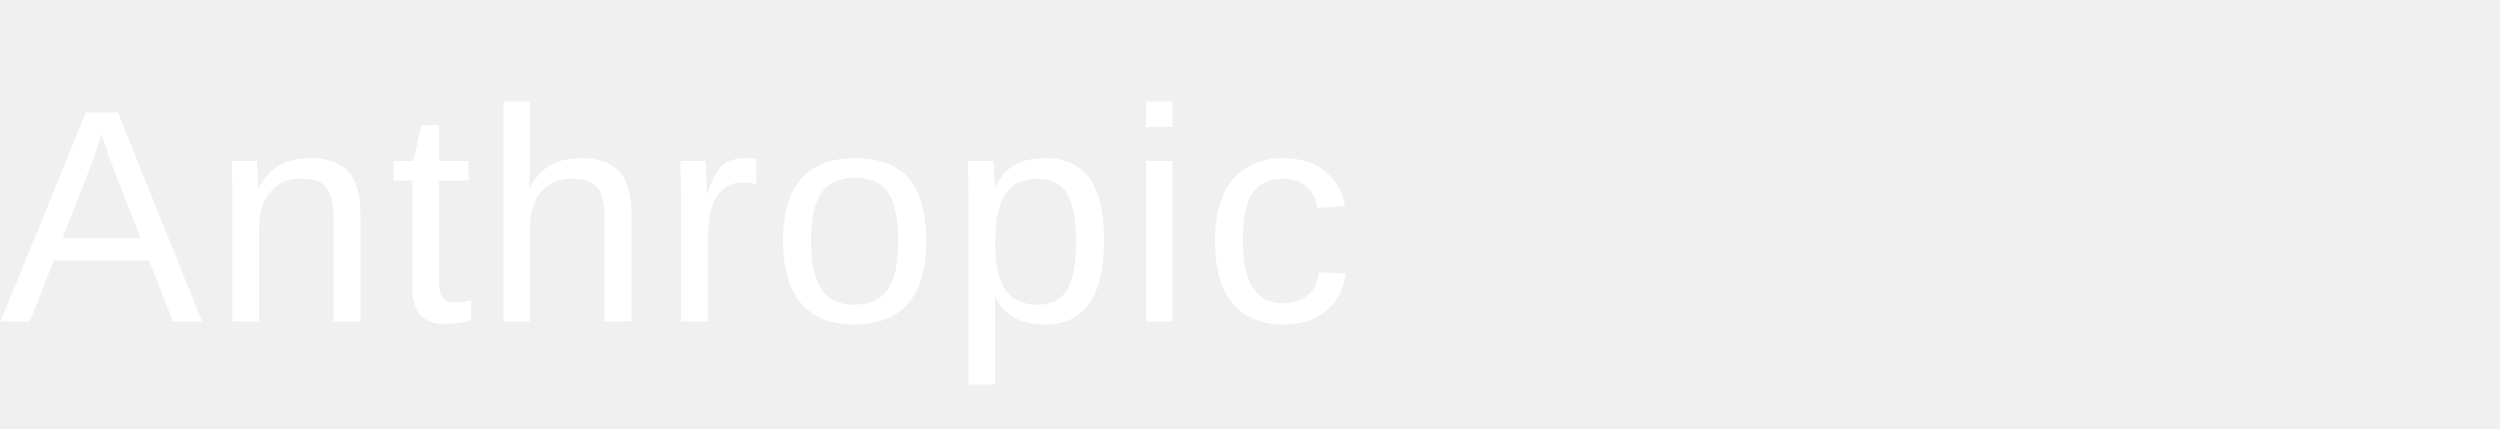
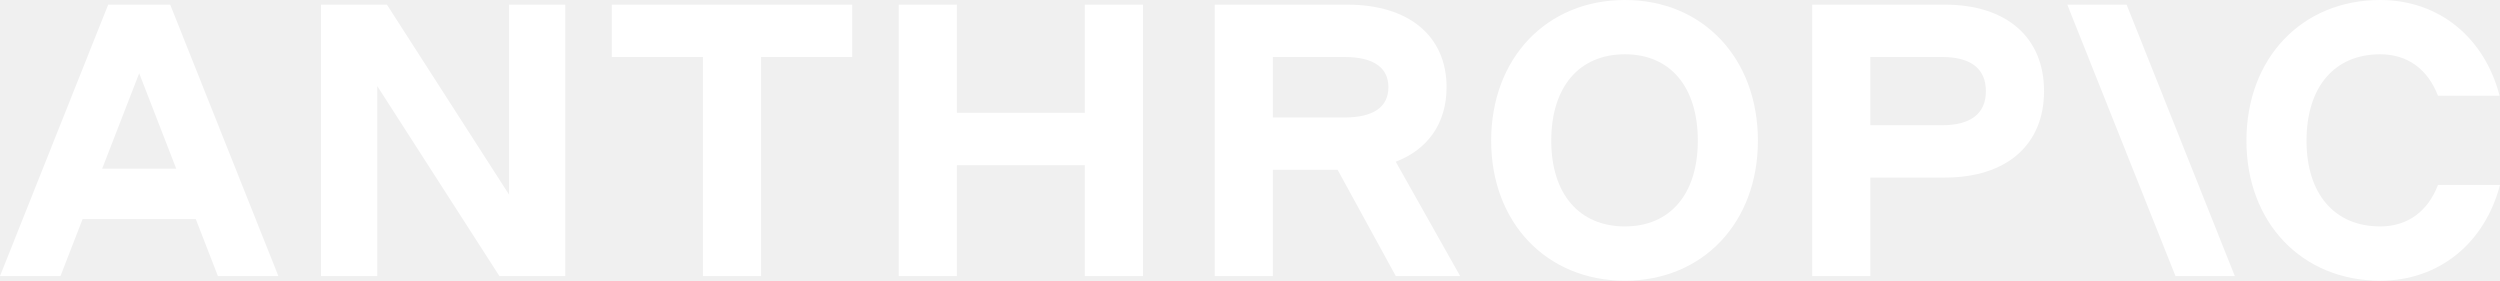
- <svg xmlns="http://www.w3.org/2000/svg" viewBox="0 0 140 24">
-   <text x="0" y="18" font-family="'Helvetica Neue',Arial,sans-serif" font-size="17" font-weight="400" fill="white" letter-spacing="0.5">Anthropic</text>
+ <svg xmlns="http://www.w3.org/2000/svg" width="1024.2" height="115" viewBox="0 0 1024.2 115">
+   <defs>
+     <style>.a{fill:white;}</style>
+   </defs>
+   <path class="a" d="M250.649,23.349h37.328V113.094h23.825V23.349H349.13V1.906H250.649Z" />
+   <path class="a" d="M208.557,79.738,158.522,1.906H131.519V113.094h23.032V35.262l50.035,77.832h27.002V1.906H208.557Z" />
+   <path class="a" d="M444.434,46.222H392.017V1.906H368.191V113.094h23.826V67.666h52.417V113.094H468.26V1.906H444.434Z" />
+   <path class="a" d="M44.316,1.906,0,113.094H24.779l9.063-23.349H80.206L89.268,113.094h24.779L69.731,1.906ZM41.858,69.095l15.166-39.075L72.19,69.095Z" />
+   <path class="a" d="M665.698,0c-32.086,0-54.8,23.826-54.8,57.659,0,33.515,22.714,57.341,54.8,57.341,31.926,0,54.482-23.826,54.482-57.341C720.18,23.826,697.624,0,665.698,0Zm0,92.762c-18.744,0-30.18-13.342-30.18-35.104,0-22.079,11.436-35.421,30.18-35.421,18.584,0,29.861,13.342,29.861,35.421C695.559,79.42,684.282,92.762,665.698,92.762Z" />
+   <path class="a" d="M998.785,75.767c-4.13,10.801-12.39,16.996-23.668,16.996-18.743,0-30.179-13.342-30.179-35.104,0-22.079,11.436-35.421,30.179-35.421,11.278,0,19.538,6.195,23.668,16.996h25.255C1017.85,15.408,999.261,0,975.117,0c-32.085,0-54.799,23.826-54.799,57.659C920.318,91.174,943.032,115,975.117,115,999.42,115,1018,99.434,1024.2,75.767Z" />
+   <path class="a" d="M846.934,1.906,891.25,113.094h24.302L871.236,1.906Z" />
+   <path class="a" d="M796.74,1.906H742.417V113.094h23.826V72.749H796.74c25.256,0,40.663-13.342,40.663-35.421S821.996,1.906,796.74,1.906Zm-1.112,49.399H766.243V23.349h29.385c11.755,0,17.949,4.765,17.949,13.978S807.383,51.305,795.628,51.305Z" />
+   <path class="a" d="M592.631,35.739c0-20.967-15.407-33.833-40.663-33.833H497.645V113.094h23.826V69.572h26.525l23.827,43.522h26.368L571.807,66.257C585.05,61.166,592.631,50.446,592.631,35.739Zm-71.16-12.39h29.385c11.754,0,17.949,4.289,17.949,12.39s-6.195,12.39-17.949,12.39H521.471Z" />
</svg>
